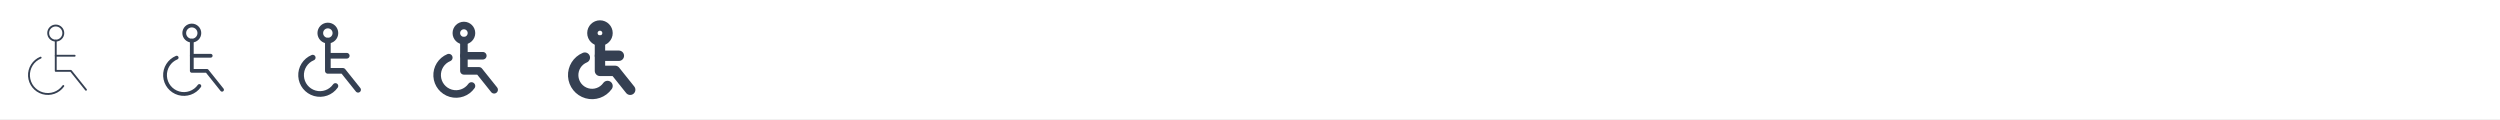
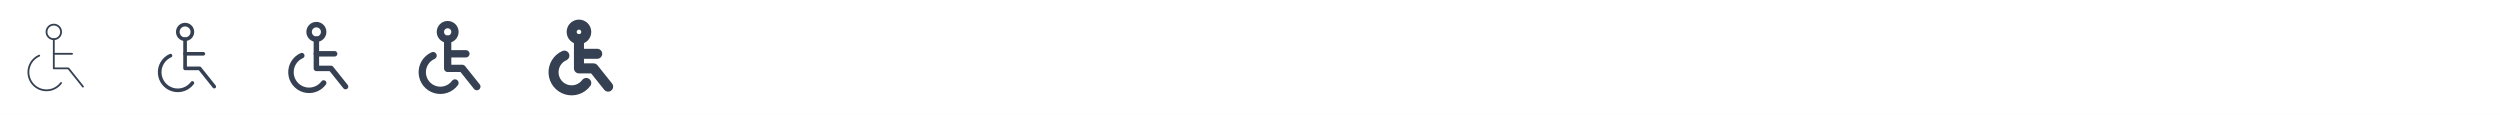
- <svg xmlns="http://www.w3.org/2000/svg" xmlns:xlink="http://www.w3.org/1999/xlink" viewBox="0 0 882 42" width="882" height="42" style="color: #354052">
-   <rect x="0" y="0" width="882" height="42" fill="#fff" />
+ <svg xmlns="http://www.w3.org/2000/svg" xmlns:xlink="http://www.w3.org/1999/xlink" viewBox="0 0 914 42" width="914" height="42" style="color: #354052">
+   <rect x="0" y="0" width="914" height="42" fill="#fff" />
  <symbol id="icon-.5" class="icon icon-tabler icon-tabler-disabled" viewBox="0 0 24 24" stroke-width=".5" stroke="currentColor" fill="none" stroke-linecap="round" stroke-linejoin="round">
-     <rect x="0" y="0" width="24" height="24" stroke="none" />
+     <path stroke="none" d="M0 0h24v24H0z" />
    <circle cx="11" cy="5" r="2" />
    <polyline points="11 7 11 15 15 15 19 20" />
    <line x1="11" y1="11" x2="16" y2="11" />
-     <path d="M7 11.5a5 5 0 1 0 6 7.5" />
+     <path d="M7 11.5a4.97 4.97 0 1 0 6 7.5" />
  </symbol>
  <symbol id="icon-1" class="icon icon-tabler icon-tabler-disabled" viewBox="0 0 24 24" stroke-width="1" stroke="currentColor" fill="none" stroke-linecap="round" stroke-linejoin="round">
-     <rect x="0" y="0" width="24" height="24" stroke="none" />
+     <path stroke="none" d="M0 0h24v24H0z" />
    <circle cx="11" cy="5" r="2" />
    <polyline points="11 7 11 15 15 15 19 20" />
    <line x1="11" y1="11" x2="16" y2="11" />
-     <path d="M7 11.5a5 5 0 1 0 6 7.5" />
+     <path d="M7 11.5a4.97 4.97 0 1 0 6 7.5" />
  </symbol>
  <symbol id="icon-1.5" class="icon icon-tabler icon-tabler-disabled" viewBox="0 0 24 24" stroke-width="1.5" stroke="currentColor" fill="none" stroke-linecap="round" stroke-linejoin="round">
-     <rect x="0" y="0" width="24" height="24" stroke="none" />
+     <path stroke="none" d="M0 0h24v24H0z" />
    <circle cx="11" cy="5" r="2" />
    <polyline points="11 7 11 15 15 15 19 20" />
    <line x1="11" y1="11" x2="16" y2="11" />
-     <path d="M7 11.5a5 5 0 1 0 6 7.5" />
+     <path d="M7 11.5a4.97 4.97 0 1 0 6 7.5" />
  </symbol>
  <symbol id="icon-2" class="icon icon-tabler icon-tabler-disabled" viewBox="0 0 24 24" stroke-width="2" stroke="currentColor" fill="none" stroke-linecap="round" stroke-linejoin="round">
-     <rect x="0" y="0" width="24" height="24" stroke="none" />
+     <path stroke="none" d="M0 0h24v24H0z" />
    <circle cx="11" cy="5" r="2" />
    <polyline points="11 7 11 15 15 15 19 20" />
    <line x1="11" y1="11" x2="16" y2="11" />
-     <path d="M7 11.5a5 5 0 1 0 6 7.5" />
+     <path d="M7 11.5a4.97 4.97 0 1 0 6 7.5" />
  </symbol>
  <symbol id="icon-2.75" class="icon icon-tabler icon-tabler-disabled" viewBox="0 0 24 24" stroke-width="2.75" stroke="currentColor" fill="none" stroke-linecap="round" stroke-linejoin="round">
-     <rect x="0" y="0" width="24" height="24" stroke="none" />
+     <path stroke="none" d="M0 0h24v24H0z" />
    <circle cx="11" cy="5" r="2" />
    <polyline points="11 7 11 15 15 15 19 20" />
    <line x1="11" y1="11" x2="16" y2="11" />
-     <path d="M7 11.5a5 5 0 1 0 6 7.5" />
+     <path d="M7 11.5a4.97 4.97 0 1 0 6 7.5" />
  </symbol>
  <use xlink:href="#icon-.5" x="5" y="5" width="32" height="32" />
  <use xlink:href="#icon-1" x="53" y="5" width="32" height="32" />
  <use xlink:href="#icon-1.5" x="101" y="5" width="32" height="32" />
  <use xlink:href="#icon-2" x="149" y="5" width="32" height="32" />
  <use xlink:href="#icon-2.75" x="197" y="5" width="32" height="32" />
</svg>
